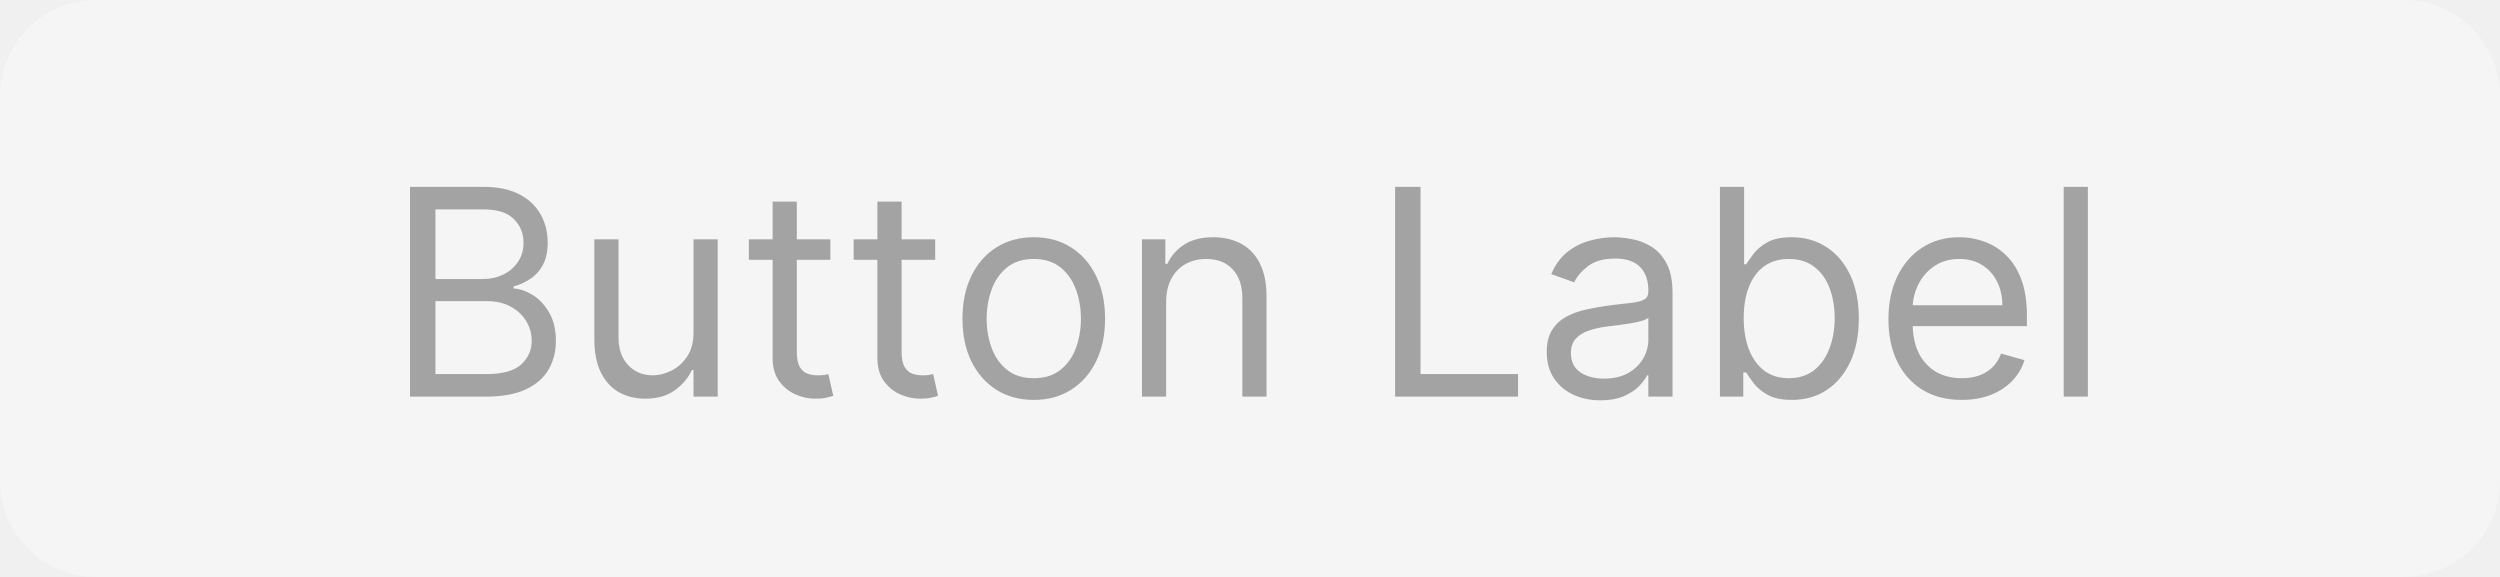
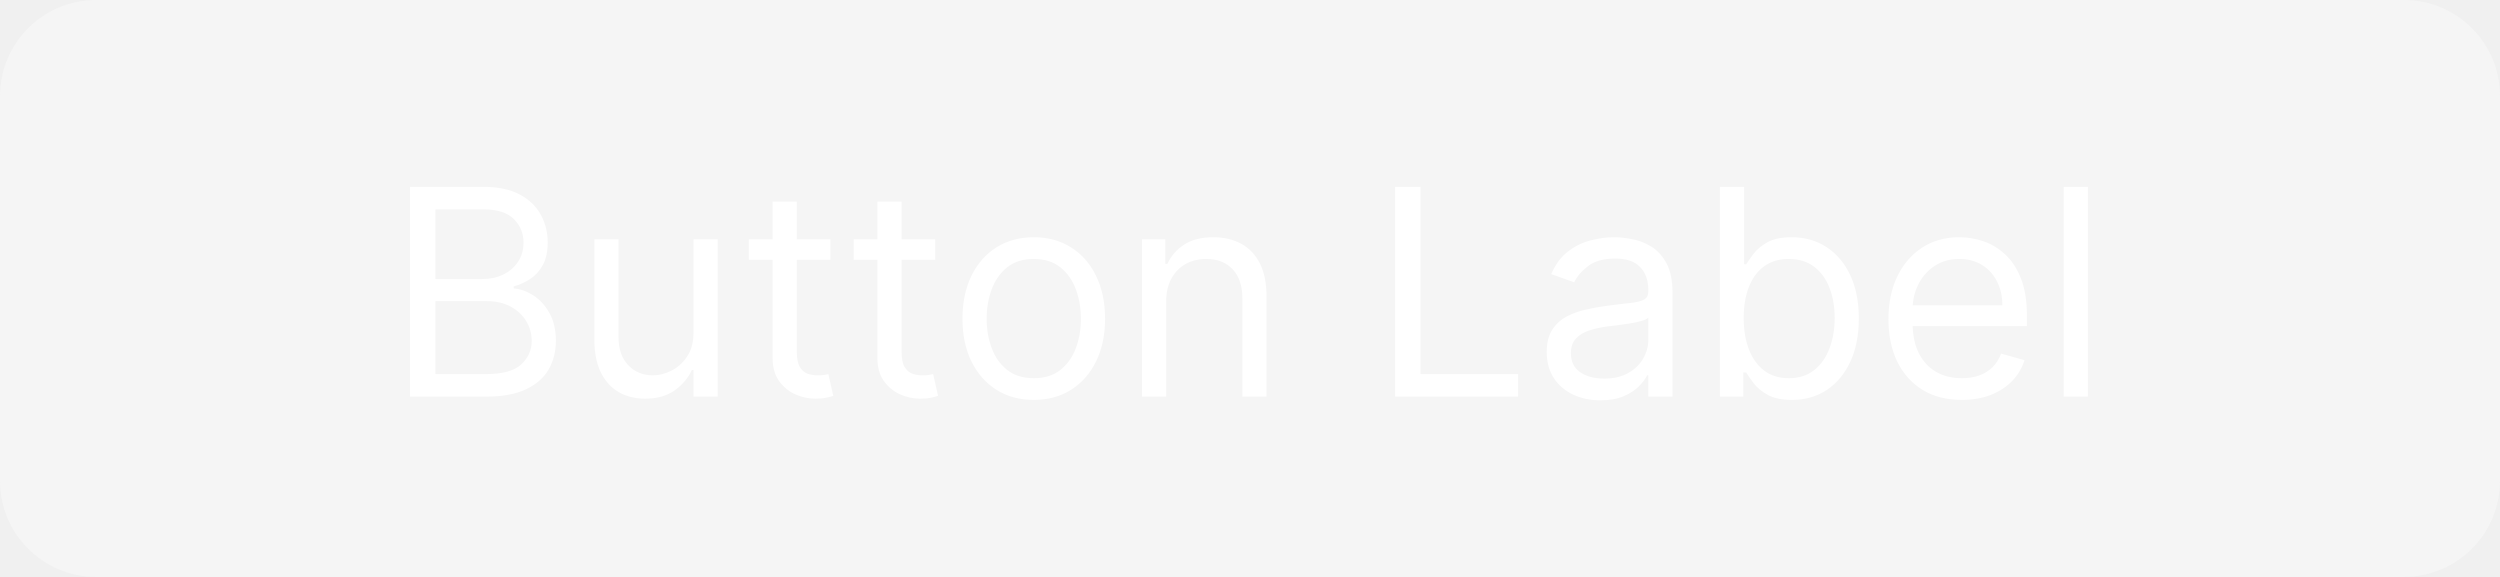
<svg xmlns="http://www.w3.org/2000/svg" width="104" height="24" viewBox="0 0 104 24" fill="none">
  <rect width="104" height="24" rx="4" fill="#F5F5F5" />
-   <path d="M17.057 16.5V7.773H20.108C20.716 7.773 21.217 7.878 21.612 8.088C22.007 8.295 22.301 8.575 22.494 8.928C22.688 9.277 22.784 9.665 22.784 10.091C22.784 10.466 22.717 10.776 22.584 11.02C22.453 11.264 22.28 11.457 22.064 11.599C21.851 11.742 21.619 11.847 21.369 11.915V12C21.636 12.017 21.905 12.111 22.175 12.281C22.445 12.452 22.671 12.696 22.852 13.014C23.034 13.332 23.125 13.722 23.125 14.182C23.125 14.619 23.026 15.013 22.827 15.362C22.628 15.712 22.314 15.989 21.885 16.193C21.456 16.398 20.898 16.5 20.21 16.5H17.057ZM18.114 15.562H20.21C20.901 15.562 21.391 15.429 21.68 15.162C21.973 14.892 22.119 14.565 22.119 14.182C22.119 13.886 22.044 13.614 21.893 13.364C21.743 13.111 21.528 12.909 21.25 12.758C20.972 12.605 20.642 12.528 20.261 12.528H18.114V15.562ZM18.114 11.608H20.074C20.392 11.608 20.679 11.546 20.935 11.421C21.193 11.296 21.398 11.119 21.548 10.892C21.702 10.665 21.778 10.398 21.778 10.091C21.778 9.707 21.645 9.382 21.378 9.115C21.111 8.845 20.688 8.71 20.108 8.71H18.114V11.608ZM28.85 13.824V9.955H29.856V16.5H28.85V15.392H28.782C28.629 15.724 28.39 16.007 28.066 16.24C27.742 16.47 27.333 16.585 26.839 16.585C26.43 16.585 26.066 16.496 25.748 16.317C25.43 16.135 25.18 15.862 24.998 15.499C24.816 15.132 24.725 14.671 24.725 14.114V9.955H25.731V14.046C25.731 14.523 25.864 14.903 26.131 15.188C26.401 15.472 26.745 15.614 27.163 15.614C27.413 15.614 27.667 15.55 27.925 15.422C28.187 15.294 28.405 15.098 28.582 14.834C28.761 14.57 28.85 14.233 28.85 13.824ZM34.544 9.955V10.807H31.152V9.955H34.544ZM32.141 8.386H33.147V14.625C33.147 14.909 33.188 15.122 33.27 15.264C33.355 15.403 33.463 15.497 33.594 15.546C33.728 15.591 33.868 15.614 34.016 15.614C34.127 15.614 34.218 15.608 34.289 15.597C34.36 15.582 34.416 15.571 34.459 15.562L34.664 16.466C34.596 16.491 34.5 16.517 34.378 16.543C34.256 16.571 34.101 16.585 33.914 16.585C33.63 16.585 33.351 16.524 33.078 16.402C32.809 16.28 32.584 16.094 32.405 15.844C32.229 15.594 32.141 15.278 32.141 14.898V8.386ZM38.904 9.955V10.807H35.512V9.955H38.904ZM36.5 8.386H37.506V14.625C37.506 14.909 37.547 15.122 37.63 15.264C37.715 15.403 37.823 15.497 37.953 15.546C38.087 15.591 38.228 15.614 38.375 15.614C38.486 15.614 38.577 15.608 38.648 15.597C38.719 15.582 38.776 15.571 38.819 15.562L39.023 16.466C38.955 16.491 38.86 16.517 38.738 16.543C38.615 16.571 38.461 16.585 38.273 16.585C37.989 16.585 37.711 16.524 37.438 16.402C37.168 16.28 36.944 16.094 36.765 15.844C36.588 15.594 36.5 15.278 36.5 14.898V8.386ZM43.005 16.636C42.414 16.636 41.896 16.496 41.45 16.215C41.007 15.933 40.66 15.54 40.41 15.034C40.163 14.528 40.039 13.938 40.039 13.261C40.039 12.579 40.163 11.984 40.41 11.476C40.66 10.967 41.007 10.572 41.45 10.291C41.896 10.01 42.414 9.869 43.005 9.869C43.596 9.869 44.113 10.01 44.556 10.291C45.002 10.572 45.349 10.967 45.596 11.476C45.846 11.984 45.971 12.579 45.971 13.261C45.971 13.938 45.846 14.528 45.596 15.034C45.349 15.54 45.002 15.933 44.556 16.215C44.113 16.496 43.596 16.636 43.005 16.636ZM43.005 15.733C43.454 15.733 43.824 15.618 44.113 15.388C44.403 15.158 44.617 14.855 44.757 14.48C44.896 14.105 44.966 13.699 44.966 13.261C44.966 12.824 44.896 12.416 44.757 12.038C44.617 11.661 44.403 11.355 44.113 11.122C43.824 10.889 43.454 10.773 43.005 10.773C42.556 10.773 42.187 10.889 41.897 11.122C41.608 11.355 41.393 11.661 41.254 12.038C41.115 12.416 41.045 12.824 41.045 13.261C41.045 13.699 41.115 14.105 41.254 14.48C41.393 14.855 41.608 15.158 41.897 15.388C42.187 15.618 42.556 15.733 43.005 15.733ZM48.512 12.562V16.5H47.506V9.955H48.478V10.977H48.563C48.717 10.645 48.95 10.378 49.262 10.176C49.575 9.972 49.978 9.869 50.472 9.869C50.916 9.869 51.303 9.96 51.636 10.142C51.968 10.321 52.227 10.594 52.411 10.96C52.596 11.324 52.688 11.784 52.688 12.341V16.5H51.682V12.409C51.682 11.895 51.549 11.494 51.282 11.207C51.015 10.918 50.648 10.773 50.182 10.773C49.861 10.773 49.575 10.842 49.322 10.982C49.072 11.121 48.874 11.324 48.729 11.591C48.584 11.858 48.512 12.182 48.512 12.562ZM58.037 16.5V7.773H59.094V15.562H63.151V16.5H58.037ZM66.577 16.653C66.162 16.653 65.786 16.575 65.448 16.419C65.11 16.26 64.841 16.031 64.642 15.733C64.444 15.432 64.344 15.068 64.344 14.642C64.344 14.267 64.418 13.963 64.566 13.73C64.713 13.494 64.911 13.31 65.158 13.176C65.405 13.043 65.678 12.943 65.976 12.878C66.277 12.81 66.58 12.756 66.884 12.716C67.282 12.665 67.604 12.626 67.851 12.601C68.101 12.572 68.283 12.526 68.397 12.46C68.513 12.395 68.571 12.281 68.571 12.119V12.085C68.571 11.665 68.456 11.338 68.226 11.105C67.999 10.872 67.654 10.756 67.191 10.756C66.711 10.756 66.334 10.861 66.061 11.071C65.789 11.281 65.597 11.506 65.486 11.744L64.532 11.403C64.702 11.006 64.929 10.696 65.213 10.474C65.5 10.25 65.813 10.094 66.151 10.006C66.492 9.915 66.827 9.869 67.157 9.869C67.367 9.869 67.608 9.895 67.881 9.946C68.157 9.994 68.422 10.095 68.678 10.249C68.936 10.402 69.151 10.633 69.321 10.943C69.492 11.253 69.577 11.668 69.577 12.188V16.5H68.571V15.614H68.52C68.452 15.756 68.338 15.908 68.179 16.07C68.02 16.232 67.809 16.369 67.544 16.483C67.28 16.597 66.958 16.653 66.577 16.653ZM66.731 15.75C67.128 15.75 67.463 15.672 67.736 15.516C68.012 15.359 68.219 15.158 68.358 14.911C68.5 14.663 68.571 14.403 68.571 14.131V13.21C68.529 13.261 68.435 13.308 68.29 13.351C68.148 13.391 67.983 13.426 67.796 13.457C67.611 13.486 67.431 13.511 67.255 13.534C67.081 13.554 66.941 13.571 66.833 13.585C66.571 13.619 66.327 13.675 66.1 13.751C65.875 13.825 65.694 13.938 65.554 14.088C65.418 14.236 65.35 14.438 65.35 14.693C65.35 15.043 65.479 15.307 65.738 15.486C65.999 15.662 66.33 15.75 66.731 15.75ZM71.549 16.5V7.773H72.555V10.994H72.64C72.714 10.881 72.816 10.736 72.947 10.56C73.08 10.381 73.271 10.222 73.518 10.082C73.768 9.94 74.106 9.869 74.532 9.869C75.083 9.869 75.569 10.007 75.989 10.283C76.41 10.558 76.738 10.949 76.974 11.454C77.21 11.96 77.327 12.557 77.327 13.244C77.327 13.938 77.21 14.538 76.974 15.047C76.738 15.553 76.411 15.945 75.994 16.223C75.576 16.499 75.094 16.636 74.549 16.636C74.129 16.636 73.792 16.567 73.539 16.428C73.286 16.285 73.092 16.125 72.955 15.946C72.819 15.764 72.714 15.614 72.64 15.494H72.521V16.5H71.549ZM72.538 13.227C72.538 13.722 72.61 14.158 72.755 14.536C72.9 14.911 73.112 15.204 73.39 15.418C73.668 15.628 74.009 15.733 74.413 15.733C74.833 15.733 75.184 15.622 75.465 15.401C75.749 15.176 75.962 14.875 76.104 14.497C76.249 14.117 76.322 13.693 76.322 13.227C76.322 12.767 76.251 12.352 76.109 11.983C75.969 11.611 75.758 11.317 75.474 11.101C75.192 10.882 74.839 10.773 74.413 10.773C74.004 10.773 73.66 10.876 73.381 11.084C73.103 11.288 72.893 11.575 72.751 11.945C72.609 12.311 72.538 12.739 72.538 13.227ZM81.61 16.636C80.979 16.636 80.435 16.497 79.978 16.219C79.523 15.938 79.173 15.546 78.925 15.043C78.681 14.537 78.559 13.949 78.559 13.278C78.559 12.608 78.681 12.017 78.925 11.506C79.173 10.992 79.516 10.591 79.957 10.304C80.4 10.014 80.917 9.869 81.508 9.869C81.849 9.869 82.185 9.926 82.518 10.04C82.85 10.153 83.153 10.338 83.425 10.594C83.698 10.847 83.915 11.182 84.077 11.599C84.239 12.017 84.32 12.531 84.32 13.142V13.568H79.275V12.699H83.298C83.298 12.329 83.224 12 83.076 11.71C82.931 11.421 82.724 11.192 82.454 11.024C82.187 10.857 81.871 10.773 81.508 10.773C81.107 10.773 80.761 10.872 80.468 11.071C80.178 11.267 79.955 11.523 79.799 11.838C79.643 12.153 79.565 12.492 79.565 12.852V13.432C79.565 13.926 79.65 14.345 79.82 14.689C79.994 15.03 80.234 15.29 80.54 15.469C80.847 15.645 81.204 15.733 81.61 15.733C81.874 15.733 82.113 15.696 82.326 15.622C82.542 15.546 82.728 15.432 82.884 15.281C83.04 15.128 83.161 14.938 83.246 14.71L84.218 14.983C84.116 15.312 83.944 15.602 83.702 15.852C83.461 16.099 83.163 16.293 82.808 16.432C82.452 16.568 82.053 16.636 81.61 16.636ZM86.856 7.773V16.5H85.85V7.773H86.856Z" fill="#A3A3A3" />
+   <path d="M17.057 16.5V7.773H20.108C20.716 7.773 21.217 7.878 21.612 8.088C22.007 8.295 22.301 8.575 22.494 8.928C22.688 9.277 22.784 9.665 22.784 10.091C22.784 10.466 22.717 10.776 22.584 11.02C22.453 11.264 22.28 11.457 22.064 11.599C21.851 11.742 21.619 11.847 21.369 11.915V12C21.636 12.017 21.905 12.111 22.175 12.281C22.445 12.452 22.671 12.696 22.852 13.014C23.034 13.332 23.125 13.722 23.125 14.182C23.125 14.619 23.026 15.013 22.827 15.362C22.628 15.712 22.314 15.989 21.885 16.193C21.456 16.398 20.898 16.5 20.21 16.5H17.057ZM18.114 15.562H20.21C20.901 15.562 21.391 15.429 21.68 15.162C21.973 14.892 22.119 14.565 22.119 14.182C22.119 13.886 22.044 13.614 21.893 13.364C21.743 13.111 21.528 12.909 21.25 12.758C20.972 12.605 20.642 12.528 20.261 12.528H18.114V15.562ZM18.114 11.608H20.074C20.392 11.608 20.679 11.546 20.935 11.421C21.193 11.296 21.398 11.119 21.548 10.892C21.702 10.665 21.778 10.398 21.778 10.091C21.778 9.707 21.645 9.382 21.378 9.115C21.111 8.845 20.688 8.71 20.108 8.71H18.114V11.608ZM28.85 13.824V9.955H29.856V16.5H28.85V15.392H28.782C28.629 15.724 28.39 16.007 28.066 16.24C27.742 16.47 27.333 16.585 26.839 16.585C26.43 16.585 26.066 16.496 25.748 16.317C25.43 16.135 25.18 15.862 24.998 15.499C24.816 15.132 24.725 14.671 24.725 14.114V9.955H25.731V14.046C25.731 14.523 25.864 14.903 26.131 15.188C26.401 15.472 26.745 15.614 27.163 15.614C27.413 15.614 27.667 15.55 27.925 15.422C28.187 15.294 28.405 15.098 28.582 14.834C28.761 14.57 28.85 14.233 28.85 13.824ZM34.544 9.955V10.807H31.152V9.955H34.544ZM32.141 8.386H33.147V14.625C33.147 14.909 33.188 15.122 33.27 15.264C33.355 15.403 33.463 15.497 33.594 15.546C33.728 15.591 33.868 15.614 34.016 15.614C34.127 15.614 34.218 15.608 34.289 15.597C34.36 15.582 34.416 15.571 34.459 15.562L34.664 16.466C34.596 16.491 34.5 16.517 34.378 16.543C34.256 16.571 34.101 16.585 33.914 16.585C33.63 16.585 33.351 16.524 33.078 16.402C32.809 16.28 32.584 16.094 32.405 15.844C32.229 15.594 32.141 15.278 32.141 14.898V8.386ZM38.904 9.955V10.807H35.512V9.955H38.904ZM36.5 8.386H37.506V14.625C37.506 14.909 37.547 15.122 37.63 15.264C37.715 15.403 37.823 15.497 37.953 15.546C38.087 15.591 38.228 15.614 38.375 15.614C38.486 15.614 38.577 15.608 38.648 15.597C38.719 15.582 38.776 15.571 38.819 15.562L39.023 16.466C38.955 16.491 38.86 16.517 38.738 16.543C38.615 16.571 38.461 16.585 38.273 16.585C37.989 16.585 37.711 16.524 37.438 16.402C37.168 16.28 36.944 16.094 36.765 15.844C36.588 15.594 36.5 15.278 36.5 14.898V8.386ZM43.005 16.636C42.414 16.636 41.896 16.496 41.45 16.215C41.007 15.933 40.66 15.54 40.41 15.034C40.163 14.528 40.039 13.938 40.039 13.261C40.039 12.579 40.163 11.984 40.41 11.476C40.66 10.967 41.007 10.572 41.45 10.291C41.896 10.01 42.414 9.869 43.005 9.869C43.596 9.869 44.113 10.01 44.556 10.291C45.002 10.572 45.349 10.967 45.596 11.476C45.846 11.984 45.971 12.579 45.971 13.261C45.971 13.938 45.846 14.528 45.596 15.034C45.349 15.54 45.002 15.933 44.556 16.215C44.113 16.496 43.596 16.636 43.005 16.636ZM43.005 15.733C43.454 15.733 43.824 15.618 44.113 15.388C44.403 15.158 44.617 14.855 44.757 14.48C44.896 14.105 44.966 13.699 44.966 13.261C44.966 12.824 44.896 12.416 44.757 12.038C44.617 11.661 44.403 11.355 44.113 11.122C43.824 10.889 43.454 10.773 43.005 10.773C42.556 10.773 42.187 10.889 41.897 11.122C41.608 11.355 41.393 11.661 41.254 12.038C41.115 12.416 41.045 12.824 41.045 13.261C41.045 13.699 41.115 14.105 41.254 14.48C41.393 14.855 41.608 15.158 41.897 15.388C42.187 15.618 42.556 15.733 43.005 15.733ZM48.512 12.562V16.5H47.506V9.955H48.478V10.977H48.563C48.717 10.645 48.95 10.378 49.262 10.176C49.575 9.972 49.978 9.869 50.472 9.869C50.916 9.869 51.303 9.96 51.636 10.142C51.968 10.321 52.227 10.594 52.411 10.96C52.596 11.324 52.688 11.784 52.688 12.341V16.5H51.682V12.409C51.682 11.895 51.549 11.494 51.282 11.207C51.015 10.918 50.648 10.773 50.182 10.773C49.861 10.773 49.575 10.842 49.322 10.982C49.072 11.121 48.874 11.324 48.729 11.591C48.584 11.858 48.512 12.182 48.512 12.562ZM58.037 16.5V7.773H59.094V15.562H63.151V16.5H58.037ZM66.577 16.653C66.162 16.653 65.786 16.575 65.448 16.419C65.11 16.26 64.841 16.031 64.642 15.733C64.444 15.432 64.344 15.068 64.344 14.642C64.344 14.267 64.418 13.963 64.566 13.73C64.713 13.494 64.911 13.31 65.158 13.176C65.405 13.043 65.678 12.943 65.976 12.878C66.277 12.81 66.58 12.756 66.884 12.716C67.282 12.665 67.604 12.626 67.851 12.601C68.101 12.572 68.283 12.526 68.397 12.46C68.513 12.395 68.571 12.281 68.571 12.119V12.085C68.571 11.665 68.456 11.338 68.226 11.105C67.999 10.872 67.654 10.756 67.191 10.756C66.711 10.756 66.334 10.861 66.061 11.071C65.789 11.281 65.597 11.506 65.486 11.744L64.532 11.403C64.702 11.006 64.929 10.696 65.213 10.474C65.5 10.25 65.813 10.094 66.151 10.006C66.492 9.915 66.827 9.869 67.157 9.869C67.367 9.869 67.608 9.895 67.881 9.946C68.157 9.994 68.422 10.095 68.678 10.249C68.936 10.402 69.151 10.633 69.321 10.943C69.492 11.253 69.577 11.668 69.577 12.188V16.5H68.571V15.614H68.52C68.452 15.756 68.338 15.908 68.179 16.07C68.02 16.232 67.809 16.369 67.544 16.483C67.28 16.597 66.958 16.653 66.577 16.653ZM66.731 15.75C67.128 15.75 67.463 15.672 67.736 15.516C68.012 15.359 68.219 15.158 68.358 14.911C68.5 14.663 68.571 14.403 68.571 14.131V13.21C68.529 13.261 68.435 13.308 68.29 13.351C68.148 13.391 67.983 13.426 67.796 13.457C67.611 13.486 67.431 13.511 67.255 13.534C67.081 13.554 66.941 13.571 66.833 13.585C66.571 13.619 66.327 13.675 66.1 13.751C65.875 13.825 65.694 13.938 65.554 14.088C65.418 14.236 65.35 14.438 65.35 14.693C65.35 15.043 65.479 15.307 65.738 15.486C65.999 15.662 66.33 15.75 66.731 15.75ZM71.549 16.5V7.773H72.555V10.994H72.64C72.714 10.881 72.816 10.736 72.947 10.56C73.08 10.381 73.271 10.222 73.518 10.082C73.768 9.94 74.106 9.869 74.532 9.869C75.083 9.869 75.569 10.007 75.989 10.283C76.41 10.558 76.738 10.949 76.974 11.454C77.21 11.96 77.327 12.557 77.327 13.244C77.327 13.938 77.21 14.538 76.974 15.047C76.738 15.553 76.411 15.945 75.994 16.223C75.576 16.499 75.094 16.636 74.549 16.636C74.129 16.636 73.792 16.567 73.539 16.428C73.286 16.285 73.092 16.125 72.955 15.946C72.819 15.764 72.714 15.614 72.64 15.494H72.521V16.5H71.549ZM72.538 13.227C72.538 13.722 72.61 14.158 72.755 14.536C72.9 14.911 73.112 15.204 73.39 15.418C73.668 15.628 74.009 15.733 74.413 15.733C74.833 15.733 75.184 15.622 75.465 15.401C75.749 15.176 75.962 14.875 76.104 14.497C76.249 14.117 76.322 13.693 76.322 13.227C76.322 12.767 76.251 12.352 76.109 11.983C75.969 11.611 75.758 11.317 75.474 11.101C75.192 10.882 74.839 10.773 74.413 10.773C74.004 10.773 73.66 10.876 73.381 11.084C73.103 11.288 72.893 11.575 72.751 11.945C72.609 12.311 72.538 12.739 72.538 13.227ZM81.61 16.636C80.979 16.636 80.435 16.497 79.978 16.219C79.523 15.938 79.173 15.546 78.925 15.043C78.681 14.537 78.559 13.949 78.559 13.278C78.559 12.608 78.681 12.017 78.925 11.506C79.173 10.992 79.516 10.591 79.957 10.304C80.4 10.014 80.917 9.869 81.508 9.869C81.849 9.869 82.185 9.926 82.518 10.04C82.85 10.153 83.153 10.338 83.425 10.594C83.698 10.847 83.915 11.182 84.077 11.599C84.239 12.017 84.32 12.531 84.32 13.142V13.568H79.275V12.699H83.298C83.298 12.329 83.224 12 83.076 11.71C82.931 11.421 82.724 11.192 82.454 11.024C82.187 10.857 81.871 10.773 81.508 10.773C81.107 10.773 80.761 10.872 80.468 11.071C80.178 11.267 79.955 11.523 79.799 11.838C79.643 12.153 79.565 12.492 79.565 12.852V13.432C79.565 13.926 79.65 14.345 79.82 14.689C79.994 15.03 80.234 15.29 80.54 15.469C80.847 15.645 81.204 15.733 81.61 15.733C81.874 15.733 82.113 15.696 82.326 15.622C82.542 15.546 82.728 15.432 82.884 15.281C83.04 15.128 83.161 14.938 83.246 14.71L84.218 14.983C84.116 15.312 83.944 15.602 83.702 15.852C83.461 16.099 83.163 16.293 82.808 16.432C82.452 16.568 82.053 16.636 81.61 16.636ZM86.856 7.773V16.5H85.85V7.773H86.856Z" fill="white" />
</svg>
